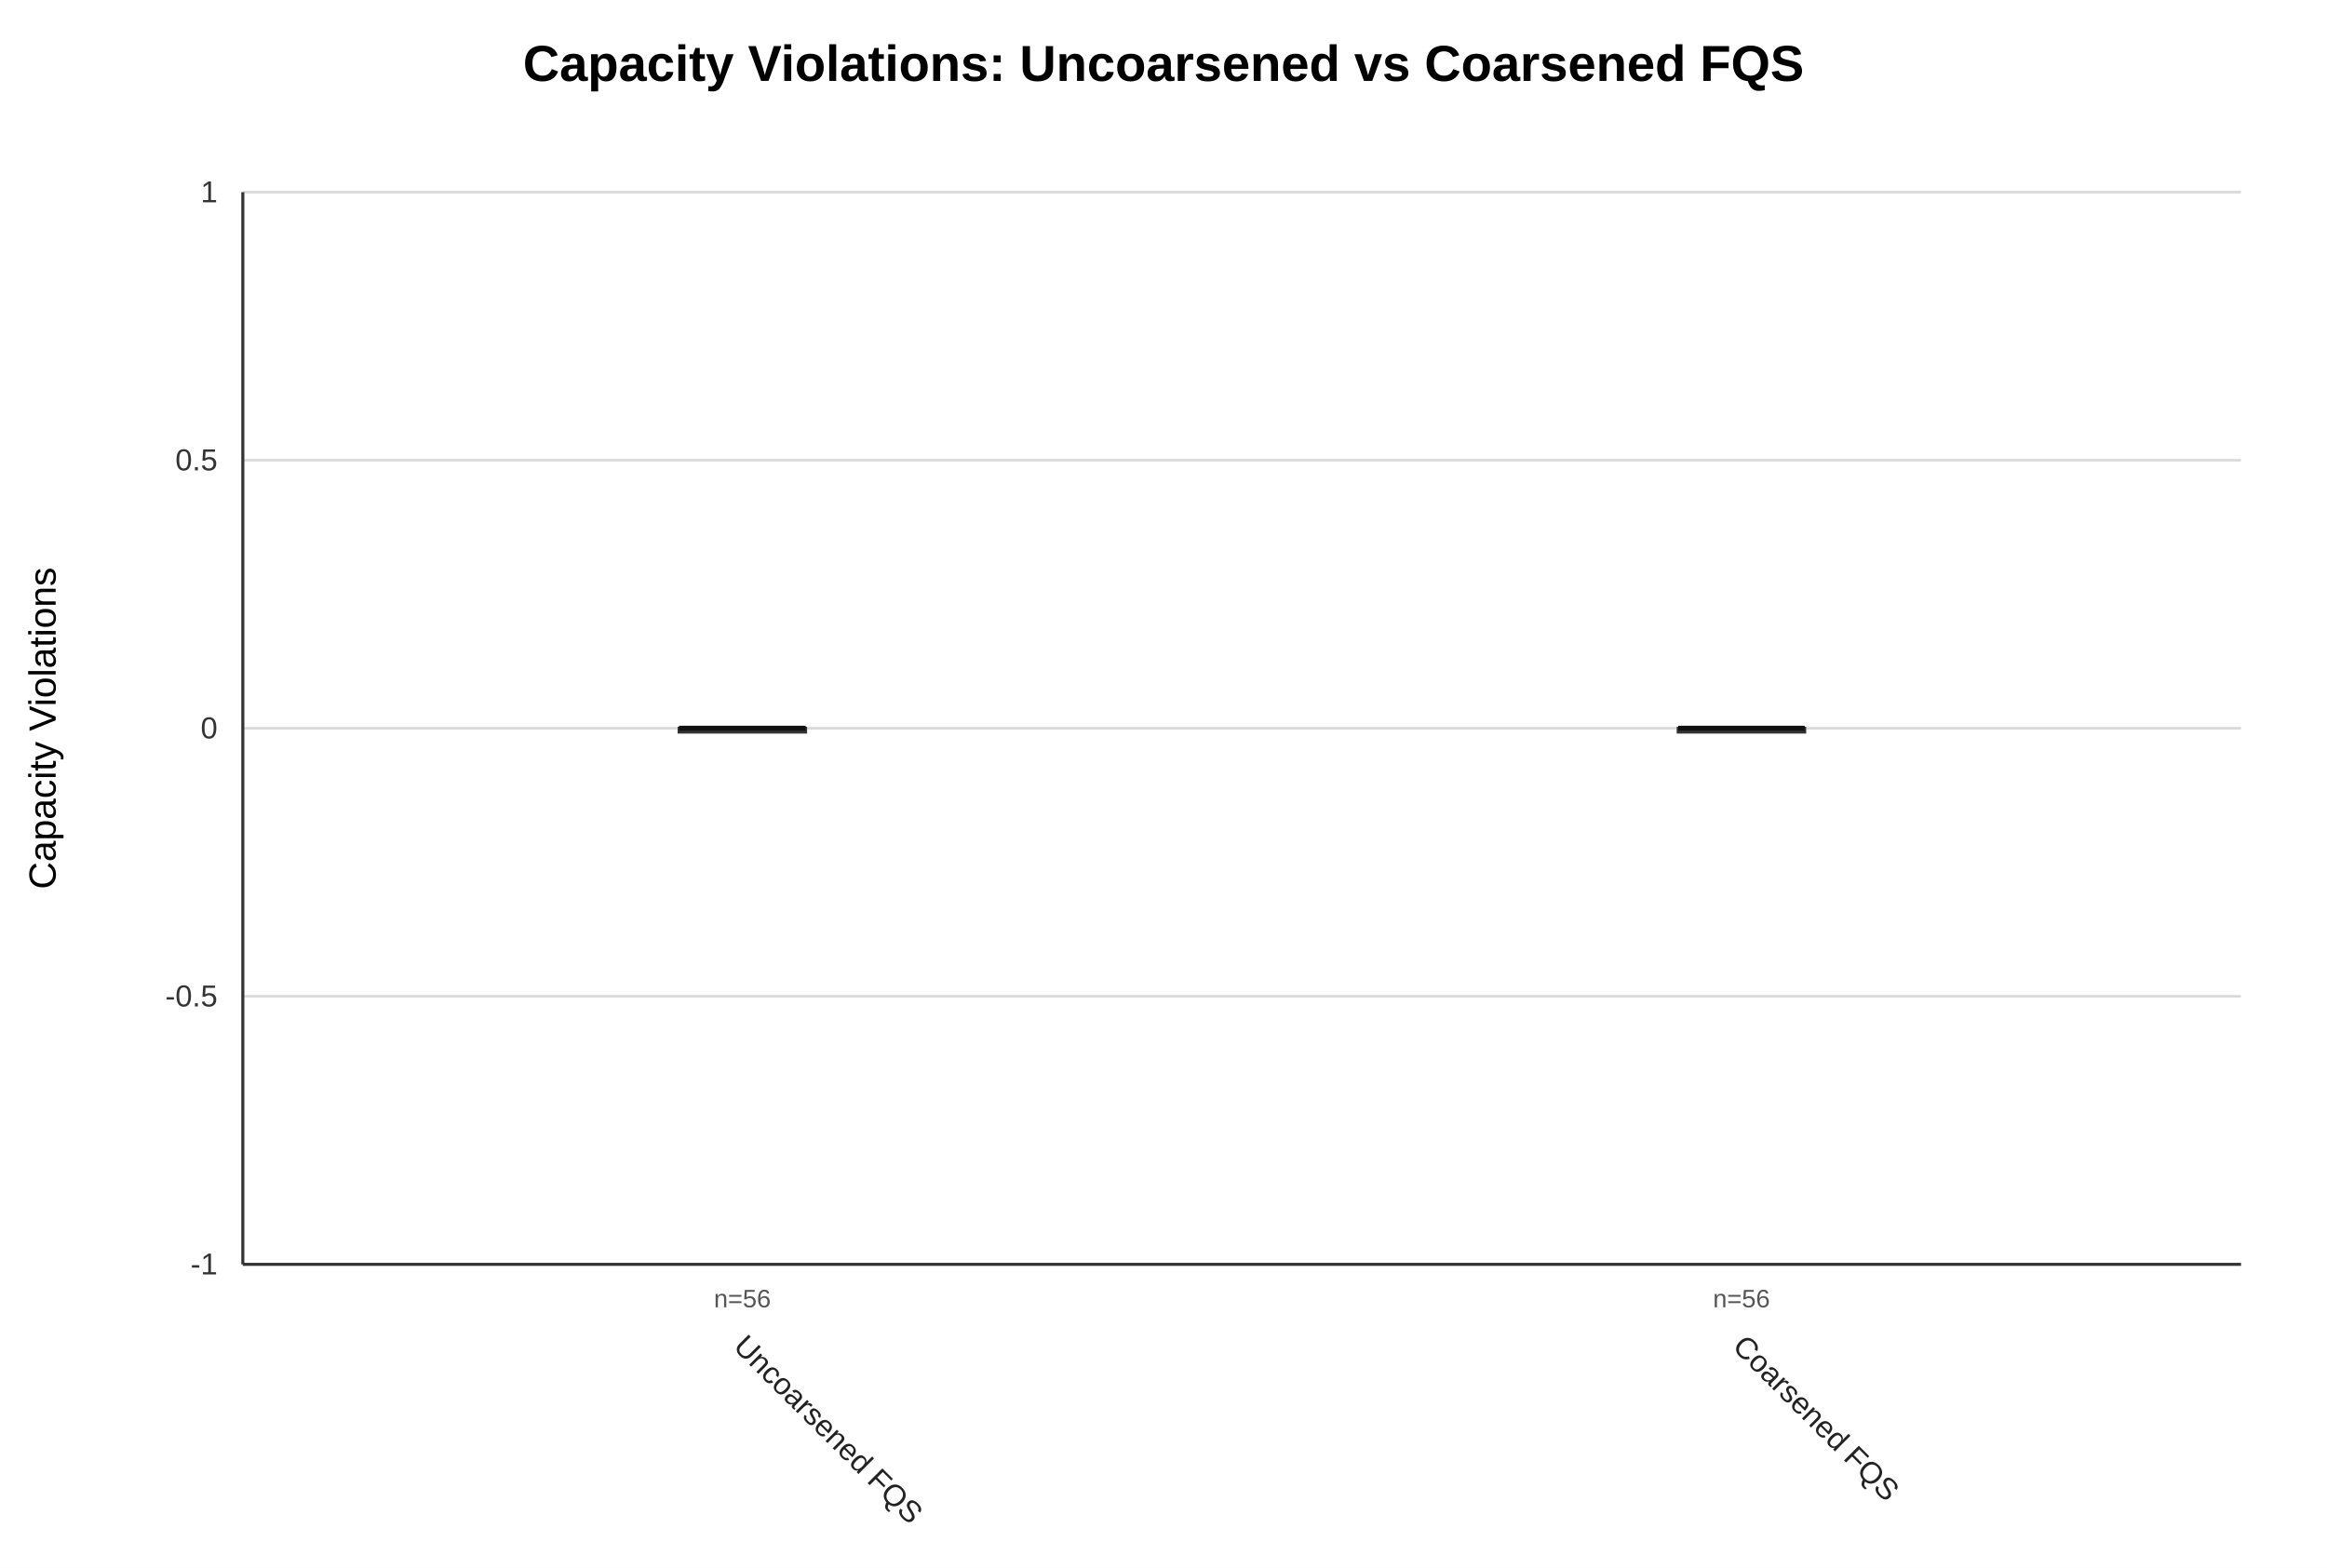
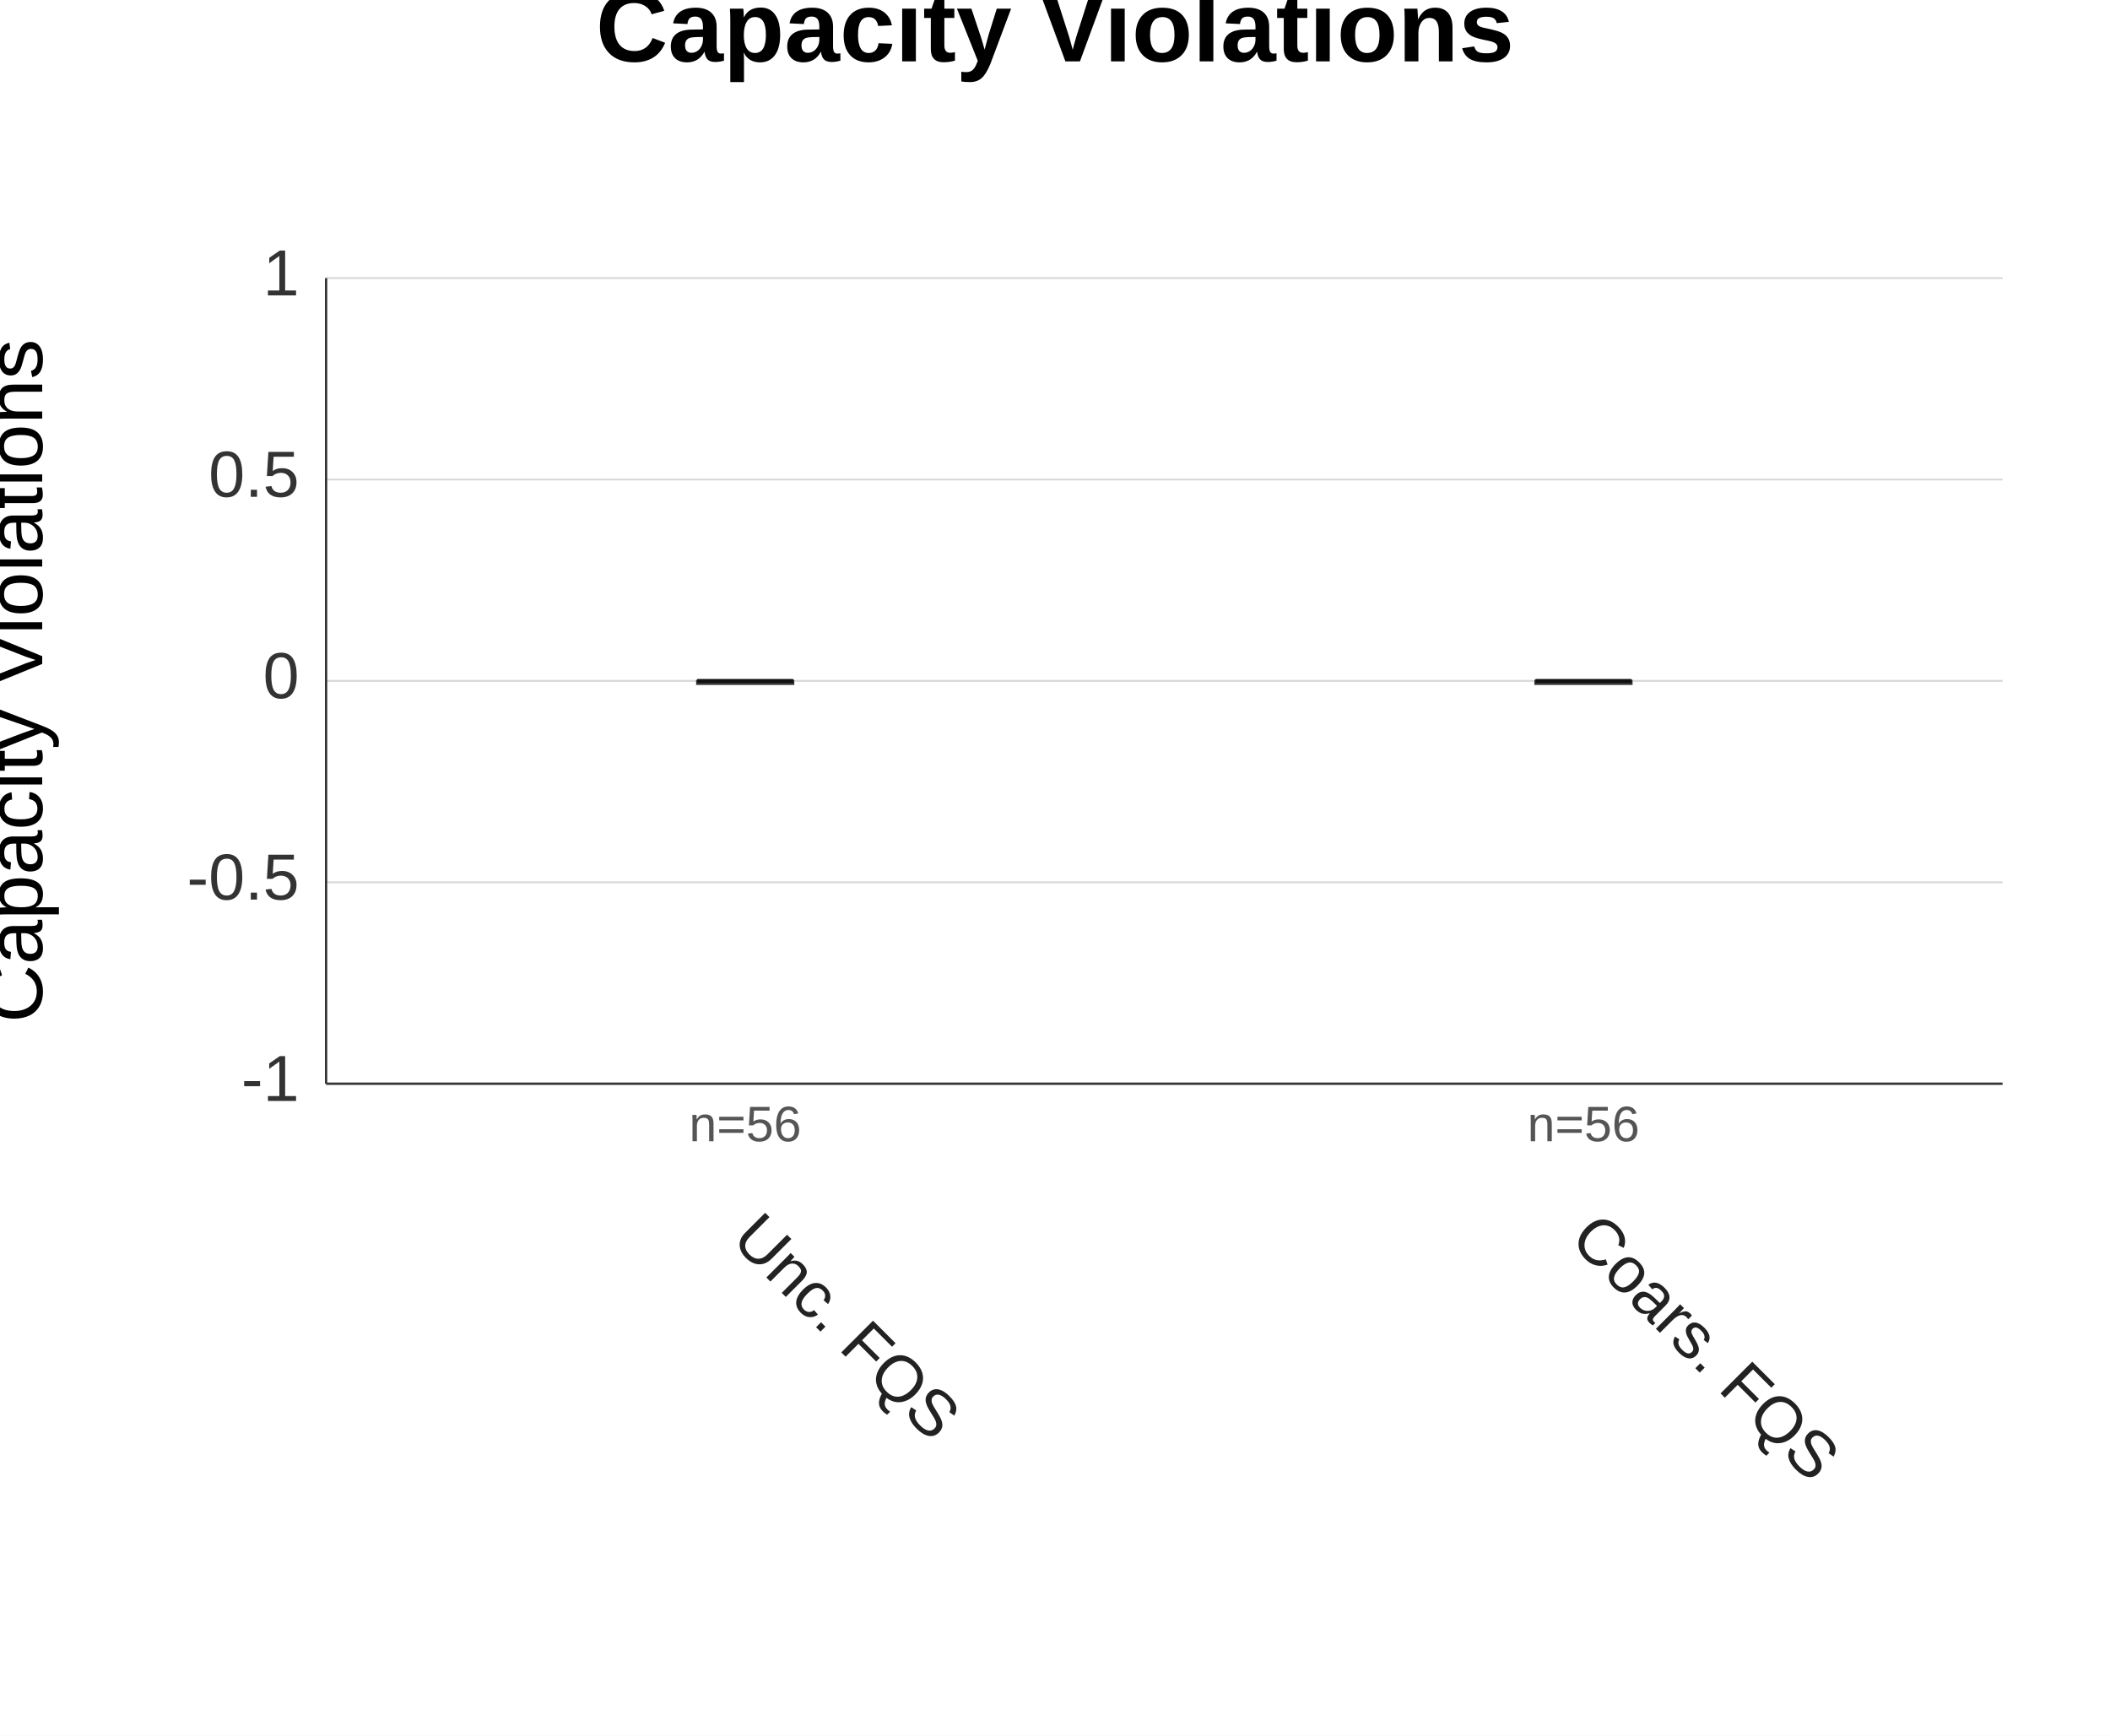
- <svg xmlns="http://www.w3.org/2000/svg" width="920" height="620" viewBox="0 0 920 620">
-   <rect x="0" y="0" width="920" height="620" fill="#ffffff" />
-   <text x="460.0" y="32" text-anchor="middle" font-family="Arial, sans-serif" font-size="20" font-weight="700">Capacity Violations: Uncoarsened vs Coarsened FQS</text>
-   <text transform="translate(22 288.0) rotate(-90)" text-anchor="middle" font-family="Arial, sans-serif" font-size="15">Capacity Violations</text>
-   <line x1="96" y1="500.0" x2="886" y2="500.0" stroke="#d9d9d9" stroke-width="1" />
-   <text x="86" y="504.0" text-anchor="end" font-family="Arial, sans-serif" font-size="12" fill="#333333">-1</text>
-   <line x1="96" y1="394.0" x2="886" y2="394.0" stroke="#d9d9d9" stroke-width="1" />
-   <text x="86" y="398.0" text-anchor="end" font-family="Arial, sans-serif" font-size="12" fill="#333333">-0.5</text>
-   <line x1="96" y1="288.0" x2="886" y2="288.0" stroke="#d9d9d9" stroke-width="1" />
-   <text x="86" y="292.0" text-anchor="end" font-family="Arial, sans-serif" font-size="12" fill="#333333">0</text>
-   <line x1="96" y1="182.0" x2="886" y2="182.0" stroke="#d9d9d9" stroke-width="1" />
-   <text x="86" y="186.0" text-anchor="end" font-family="Arial, sans-serif" font-size="12" fill="#333333">0.5</text>
-   <line x1="96" y1="76.0" x2="886" y2="76.0" stroke="#d9d9d9" stroke-width="1" />
-   <text x="86" y="80.0" text-anchor="end" font-family="Arial, sans-serif" font-size="12" fill="#333333">1</text>
-   <line x1="96" y1="76" x2="96" y2="500" stroke="#333333" stroke-width="1.2" />
-   <line x1="96" y1="500" x2="886" y2="500" stroke="#333333" stroke-width="1.2" />
-   <line x1="293.5" y1="288.0" x2="293.5" y2="288.0" stroke="#333333" stroke-width="1.2" />
-   <line x1="277.2" y1="288.0" x2="309.8" y2="288.0" stroke="#333333" stroke-width="1.2" />
-   <line x1="277.2" y1="288.0" x2="309.8" y2="288.0" stroke="#333333" stroke-width="1.2" />
-   <rect x="268.5" y="288.0" width="50.0" height="1.5" fill="#4C78A8" fill-opacity="0.70" stroke="#333333" stroke-width="1.2" />
-   <line x1="268.5" y1="288.0" x2="318.5" y2="288.0" stroke="#111111" stroke-width="2" />
-   <text x="293.5" y="517" text-anchor="middle" font-family="Arial, sans-serif" font-size="10" fill="#555555">n=56</text>
-   <text transform="translate(289.5 533) rotate(45)" text-anchor="start" font-family="Arial, sans-serif" font-size="12" fill="#222222">Uncoarsened FQS</text>
-   <line x1="688.5" y1="288.0" x2="688.5" y2="288.0" stroke="#333333" stroke-width="1.2" />
-   <line x1="672.2" y1="288.0" x2="704.8" y2="288.0" stroke="#333333" stroke-width="1.2" />
-   <line x1="672.2" y1="288.0" x2="704.8" y2="288.0" stroke="#333333" stroke-width="1.2" />
-   <rect x="663.5" y="288.0" width="50.0" height="1.5" fill="#F58518" fill-opacity="0.70" stroke="#333333" stroke-width="1.2" />
-   <line x1="663.5" y1="288.0" x2="713.5" y2="288.0" stroke="#111111" stroke-width="2" />
-   <text x="688.5" y="517" text-anchor="middle" font-family="Arial, sans-serif" font-size="10" fill="#555555">n=56</text>
-   <text transform="translate(684.5 533) rotate(45)" text-anchor="start" font-family="Arial, sans-serif" font-size="12" fill="#222222">Coarsened FQS</text>
+ <svg xmlns="http://www.w3.org/2000/svg" width="1100" height="905" viewBox="0 0 1100 905">
+   <rect x="0" y="0" width="1100" height="905" fill="#ffffff" />
+   <text x="550.0" y="32" text-anchor="middle" font-family="Arial, sans-serif" font-size="52" font-weight="700">Capacity Violations</text>
+   <text transform="translate(22 355.0) rotate(-90)" text-anchor="middle" font-family="Arial, sans-serif" font-size="42">Capacity Violations</text>
+   <line x1="170" y1="565.0" x2="1044" y2="565.0" stroke="#d9d9d9" stroke-width="1" />
+   <text x="156" y="574.0" text-anchor="end" font-family="Arial, sans-serif" font-size="34" fill="#333333">-1</text>
+   <line x1="170" y1="460.0" x2="1044" y2="460.0" stroke="#d9d9d9" stroke-width="1" />
+   <text x="156" y="469.0" text-anchor="end" font-family="Arial, sans-serif" font-size="34" fill="#333333">-0.5</text>
+   <line x1="170" y1="355.0" x2="1044" y2="355.0" stroke="#d9d9d9" stroke-width="1" />
+   <text x="156" y="364.0" text-anchor="end" font-family="Arial, sans-serif" font-size="34" fill="#333333">0</text>
+   <line x1="170" y1="250.0" x2="1044" y2="250.0" stroke="#d9d9d9" stroke-width="1" />
+   <text x="156" y="259.0" text-anchor="end" font-family="Arial, sans-serif" font-size="34" fill="#333333">0.5</text>
+   <line x1="170" y1="145.0" x2="1044" y2="145.0" stroke="#d9d9d9" stroke-width="1" />
+   <text x="156" y="154.0" text-anchor="end" font-family="Arial, sans-serif" font-size="34" fill="#333333">1</text>
+   <line x1="170" y1="145" x2="170" y2="565" stroke="#333333" stroke-width="1.2" />
+   <line x1="170" y1="565" x2="1044" y2="565" stroke="#333333" stroke-width="1.2" />
+   <line x1="388.5" y1="355.0" x2="388.5" y2="355.0" stroke="#333333" stroke-width="1.2" />
+   <line x1="372.2" y1="355.0" x2="404.8" y2="355.0" stroke="#333333" stroke-width="1.2" />
+   <line x1="372.2" y1="355.0" x2="404.8" y2="355.0" stroke="#333333" stroke-width="1.2" />
+   <rect x="363.5" y="355.0" width="50.0" height="1.5" fill="#4C78A8" fill-opacity="0.70" stroke="#333333" stroke-width="1.2" />
+   <line x1="363.5" y1="355.0" x2="413.5" y2="355.0" stroke="#111111" stroke-width="2" />
+   <text x="388.5" y="595" text-anchor="middle" font-family="Arial, sans-serif" font-size="26" fill="#555555">n=56</text>
+   <text transform="translate(380.5 647) rotate(45)" text-anchor="start" font-family="Arial, sans-serif" font-size="34" fill="#222222">Unc. FQS</text>
+   <line x1="825.5" y1="355.0" x2="825.5" y2="355.0" stroke="#333333" stroke-width="1.2" />
+   <line x1="809.2" y1="355.0" x2="841.8" y2="355.0" stroke="#333333" stroke-width="1.2" />
+   <line x1="809.2" y1="355.0" x2="841.8" y2="355.0" stroke="#333333" stroke-width="1.2" />
+   <rect x="800.5" y="355.0" width="50.0" height="1.5" fill="#F58518" fill-opacity="0.70" stroke="#333333" stroke-width="1.2" />
+   <line x1="800.5" y1="355.0" x2="850.5" y2="355.0" stroke="#111111" stroke-width="2" />
+   <text x="825.5" y="595" text-anchor="middle" font-family="Arial, sans-serif" font-size="26" fill="#555555">n=56</text>
+   <text transform="translate(817.5 647) rotate(45)" text-anchor="start" font-family="Arial, sans-serif" font-size="34" fill="#222222">Coars. FQS</text>
</svg>
